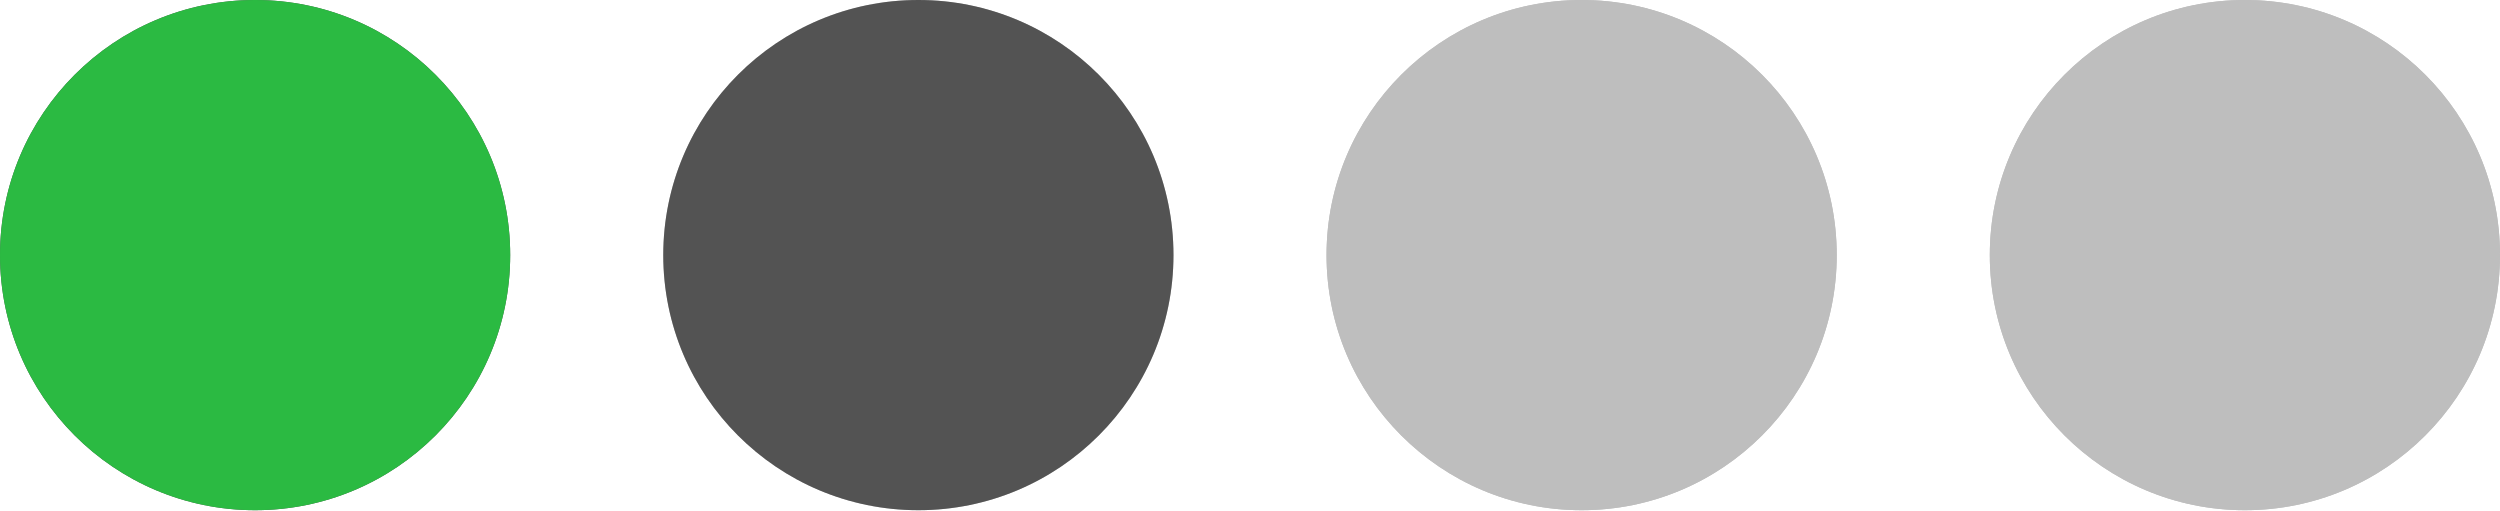
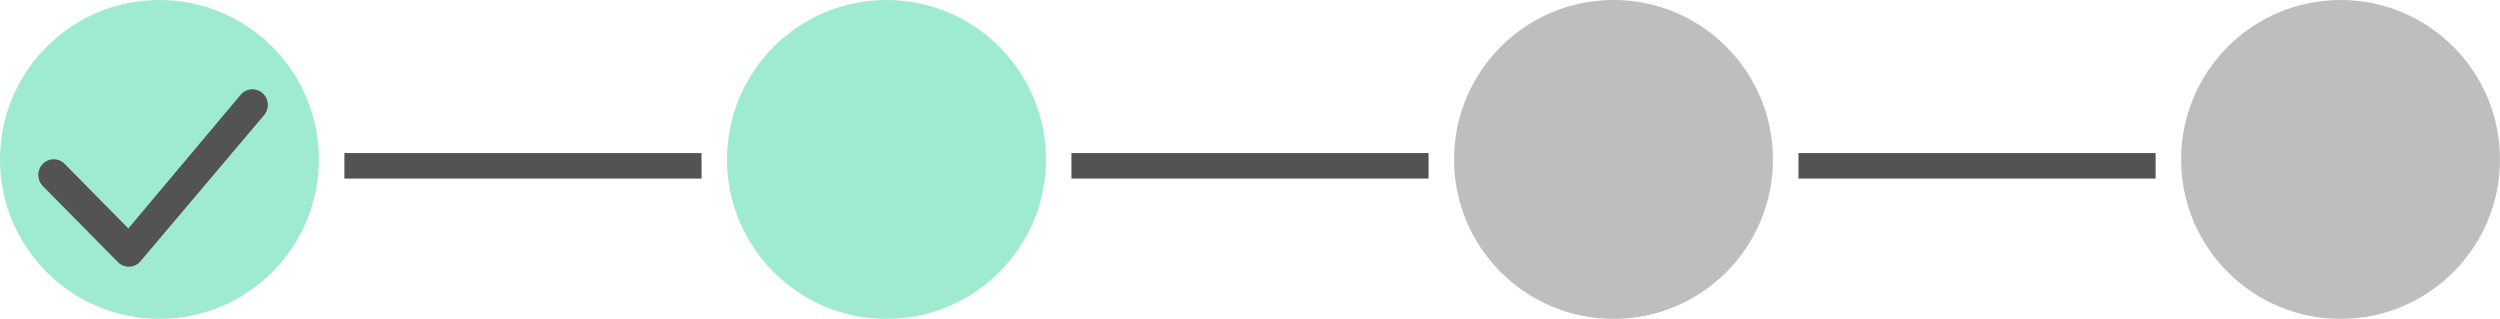
- <svg xmlns="http://www.w3.org/2000/svg" width="49" height="10" viewBox="0 0 49 10" fill="none">
-   <circle cx="5" cy="5" r="5" fill="#535353" />
-   <circle cx="44" cy="5" r="5" fill="#BEBEBE" />
-   <circle cx="31" cy="5" r="5" fill="#BEBEBE" />
-   <circle cx="18" cy="5" r="5" fill="#BEBEBE" />
-   <circle cx="5" cy="5" r="5" fill="#2BBA42" />
-   <circle cx="44" cy="5" r="5" fill="#BEBEBE" />
-   <circle cx="31" cy="5" r="5" fill="#BEBEBE" />
-   <circle cx="18" cy="5" r="5" fill="#535353" />
+ <svg xmlns="http://www.w3.org/2000/svg" width="196" height="25" viewBox="0 0 196 25" fill="none">
+   <path d="M25 12.5C25 19.404 19.404 25 12.5 25C5.596 25 0 19.404 0 12.5C0 5.596 5.596 0 12.5 0C19.404 0 25 5.596 25 12.5Z" fill="#9EEBCF" />
+   <path d="M196 12.5C196 19.404 190.404 25 183.5 25C176.596 25 171 19.404 171 12.5C171 5.596 176.596 0 183.5 0C190.404 0 196 5.596 196 12.5Z" fill="#BEBEBE" />
+   <path d="M139 12.5C139 19.404 133.404 25 126.5 25C119.596 25 114 19.404 114 12.5C114 5.596 119.596 0 126.5 0C133.404 0 139 5.596 139 12.5Z" fill="#BEBEBE" />
+   <path d="M82 12.5C82 19.404 76.404 25 69.5 25C62.596 25 57 19.404 57 12.5C57 5.596 62.596 0 69.5 0C76.404 0 82 5.596 82 12.5Z" fill="#9EEBCF" />
+   <line x1="27" y1="13" x2="55" y2="13" stroke="#535353" stroke-width="2" />
+   <line x1="141" y1="13" x2="169" y2="13" stroke="#535353" stroke-width="2" />
+   <line x1="84" y1="13" x2="112" y2="13" stroke="#535353" stroke-width="2" />
+   <path d="M18.931 7.36C19.043 7.246 19.176 7.155 19.323 7.094C19.47 7.032 19.628 7 19.788 7C19.947 7 20.105 7.032 20.252 7.094C20.399 7.155 20.533 7.246 20.644 7.36C21.112 7.833 21.119 8.597 20.661 9.078L10.985 20.517C10.875 20.637 10.742 20.734 10.593 20.802C10.444 20.869 10.284 20.905 10.12 20.908C9.957 20.911 9.795 20.881 9.644 20.819C9.493 20.758 9.356 20.666 9.242 20.549L3.354 14.583C3.127 14.351 3 14.04 3 13.716C3 13.391 3.127 13.08 3.354 12.848C3.466 12.734 3.599 12.644 3.746 12.582C3.893 12.52 4.051 12.489 4.211 12.489C4.37 12.489 4.528 12.52 4.676 12.582C4.823 12.644 4.956 12.734 5.068 12.848L10.062 17.91L18.898 7.396C18.909 7.383 18.919 7.371 18.931 7.36Z" fill="#535353" />
</svg>
